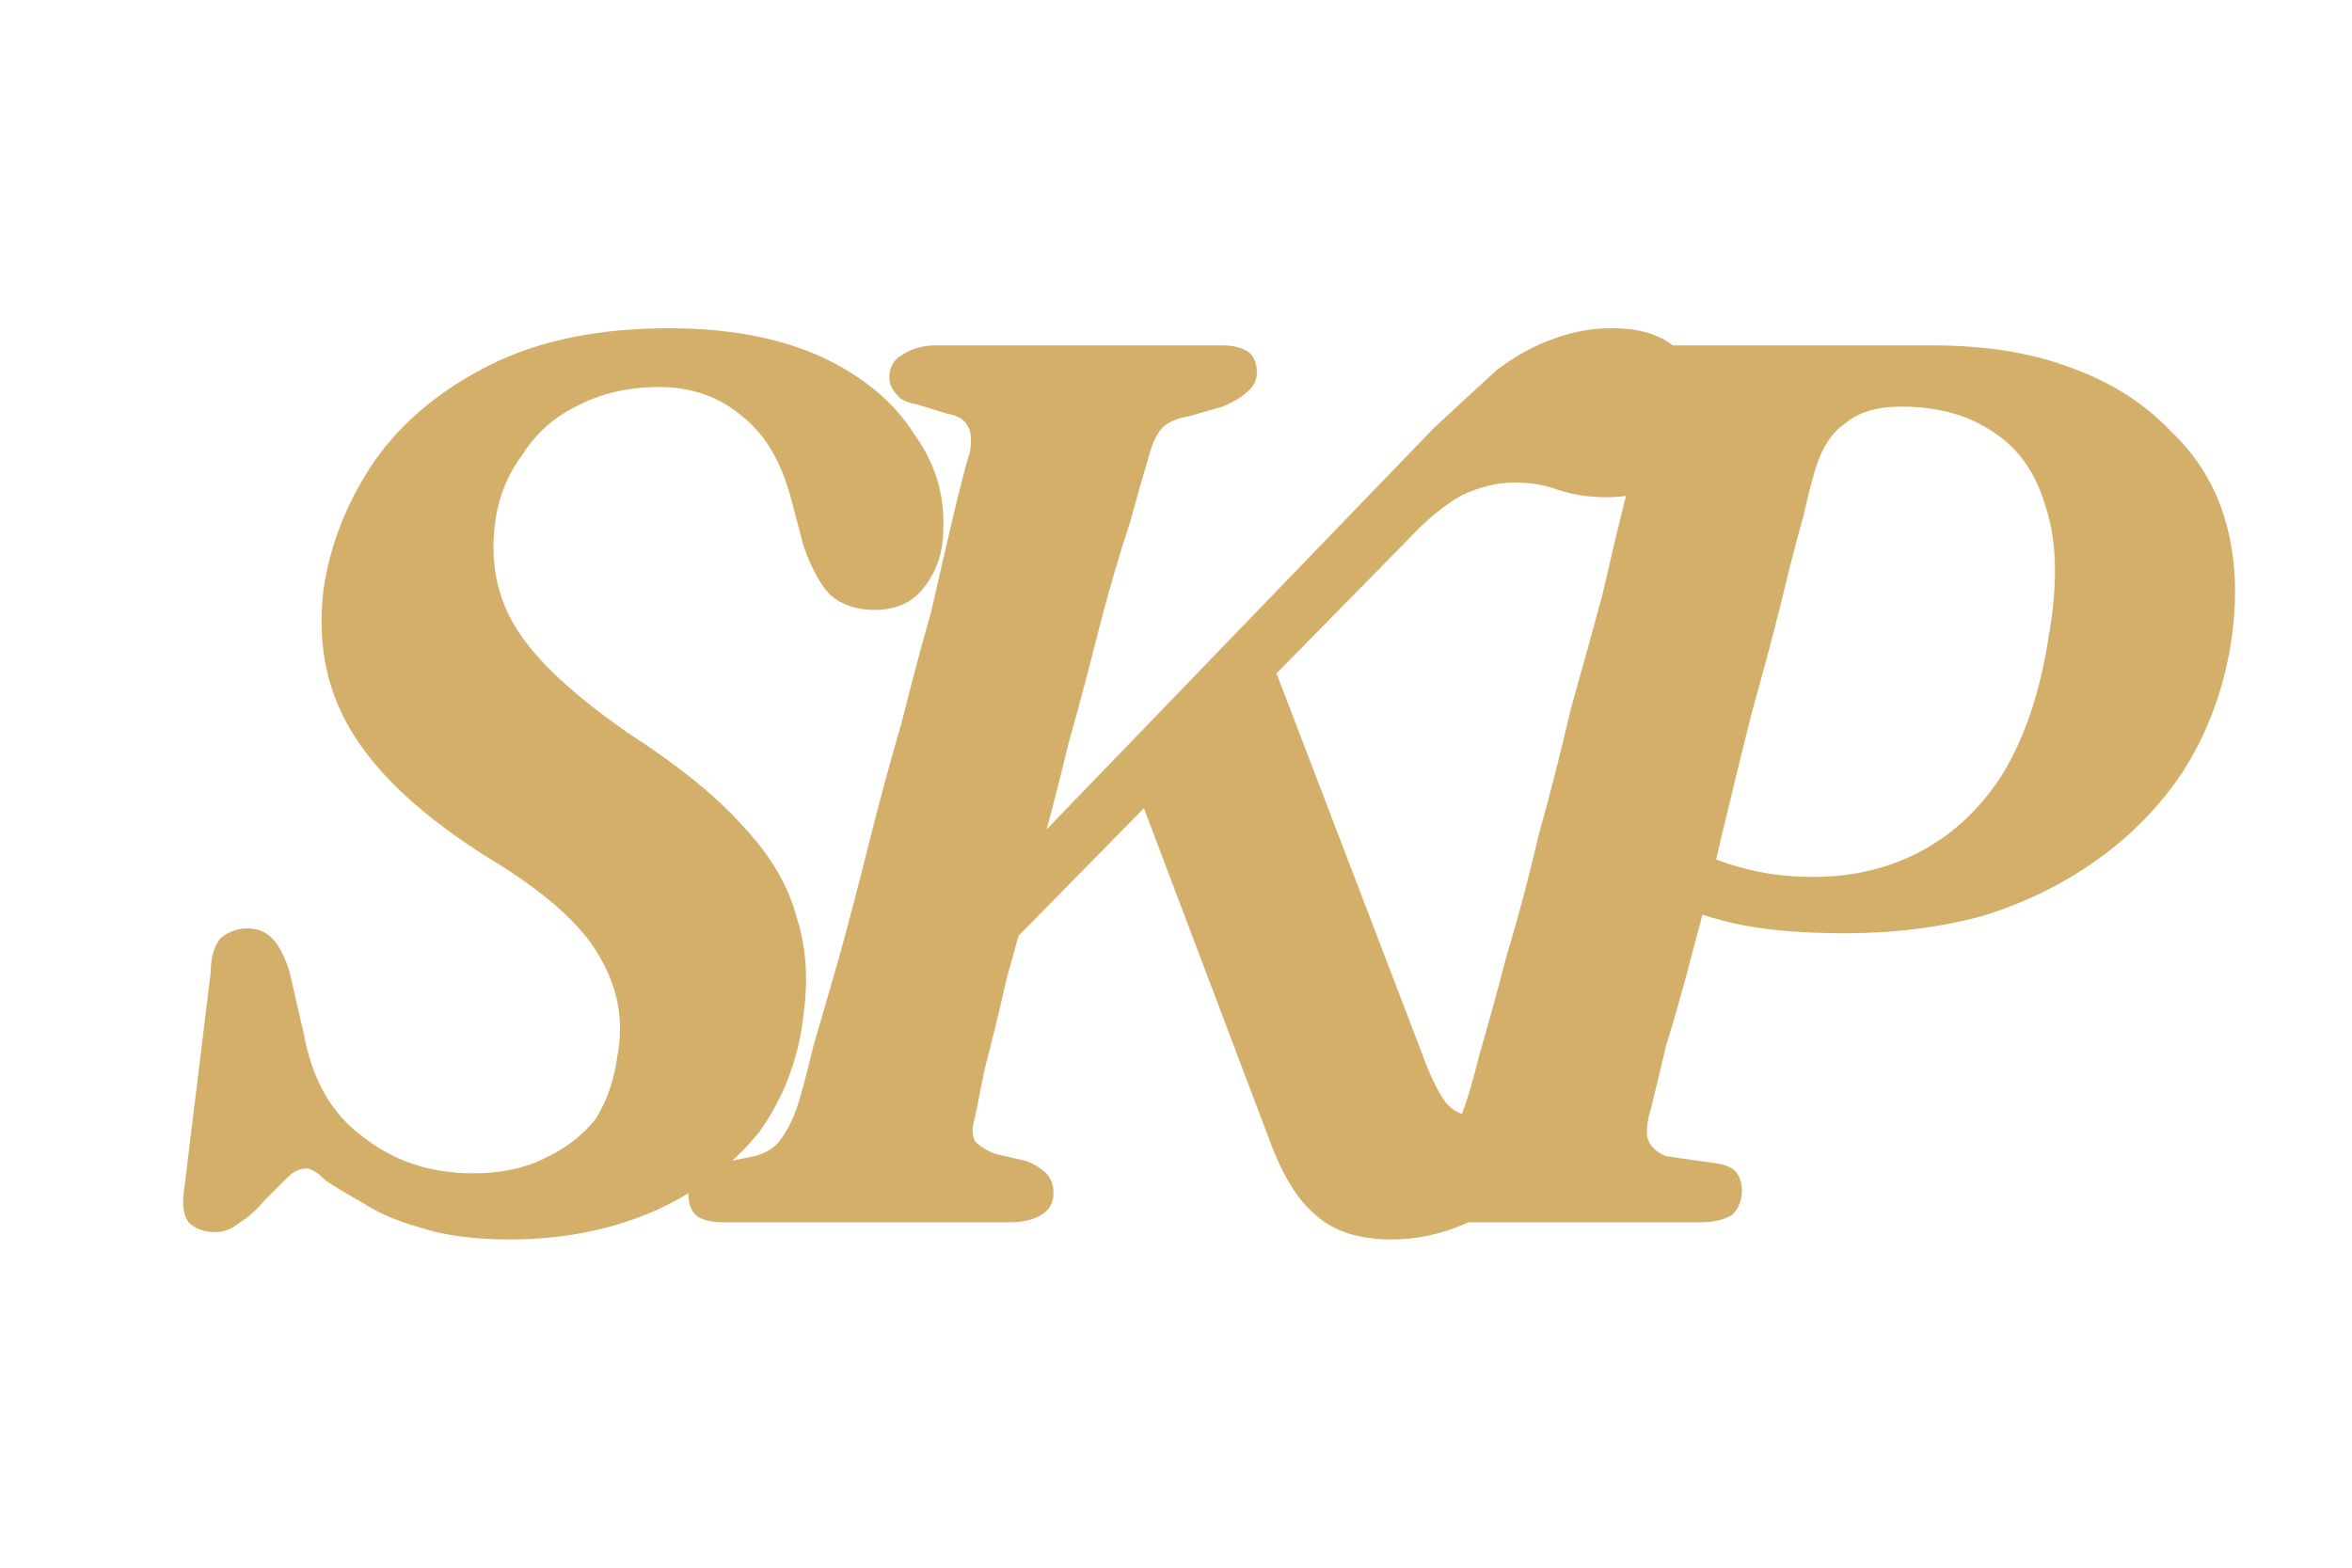
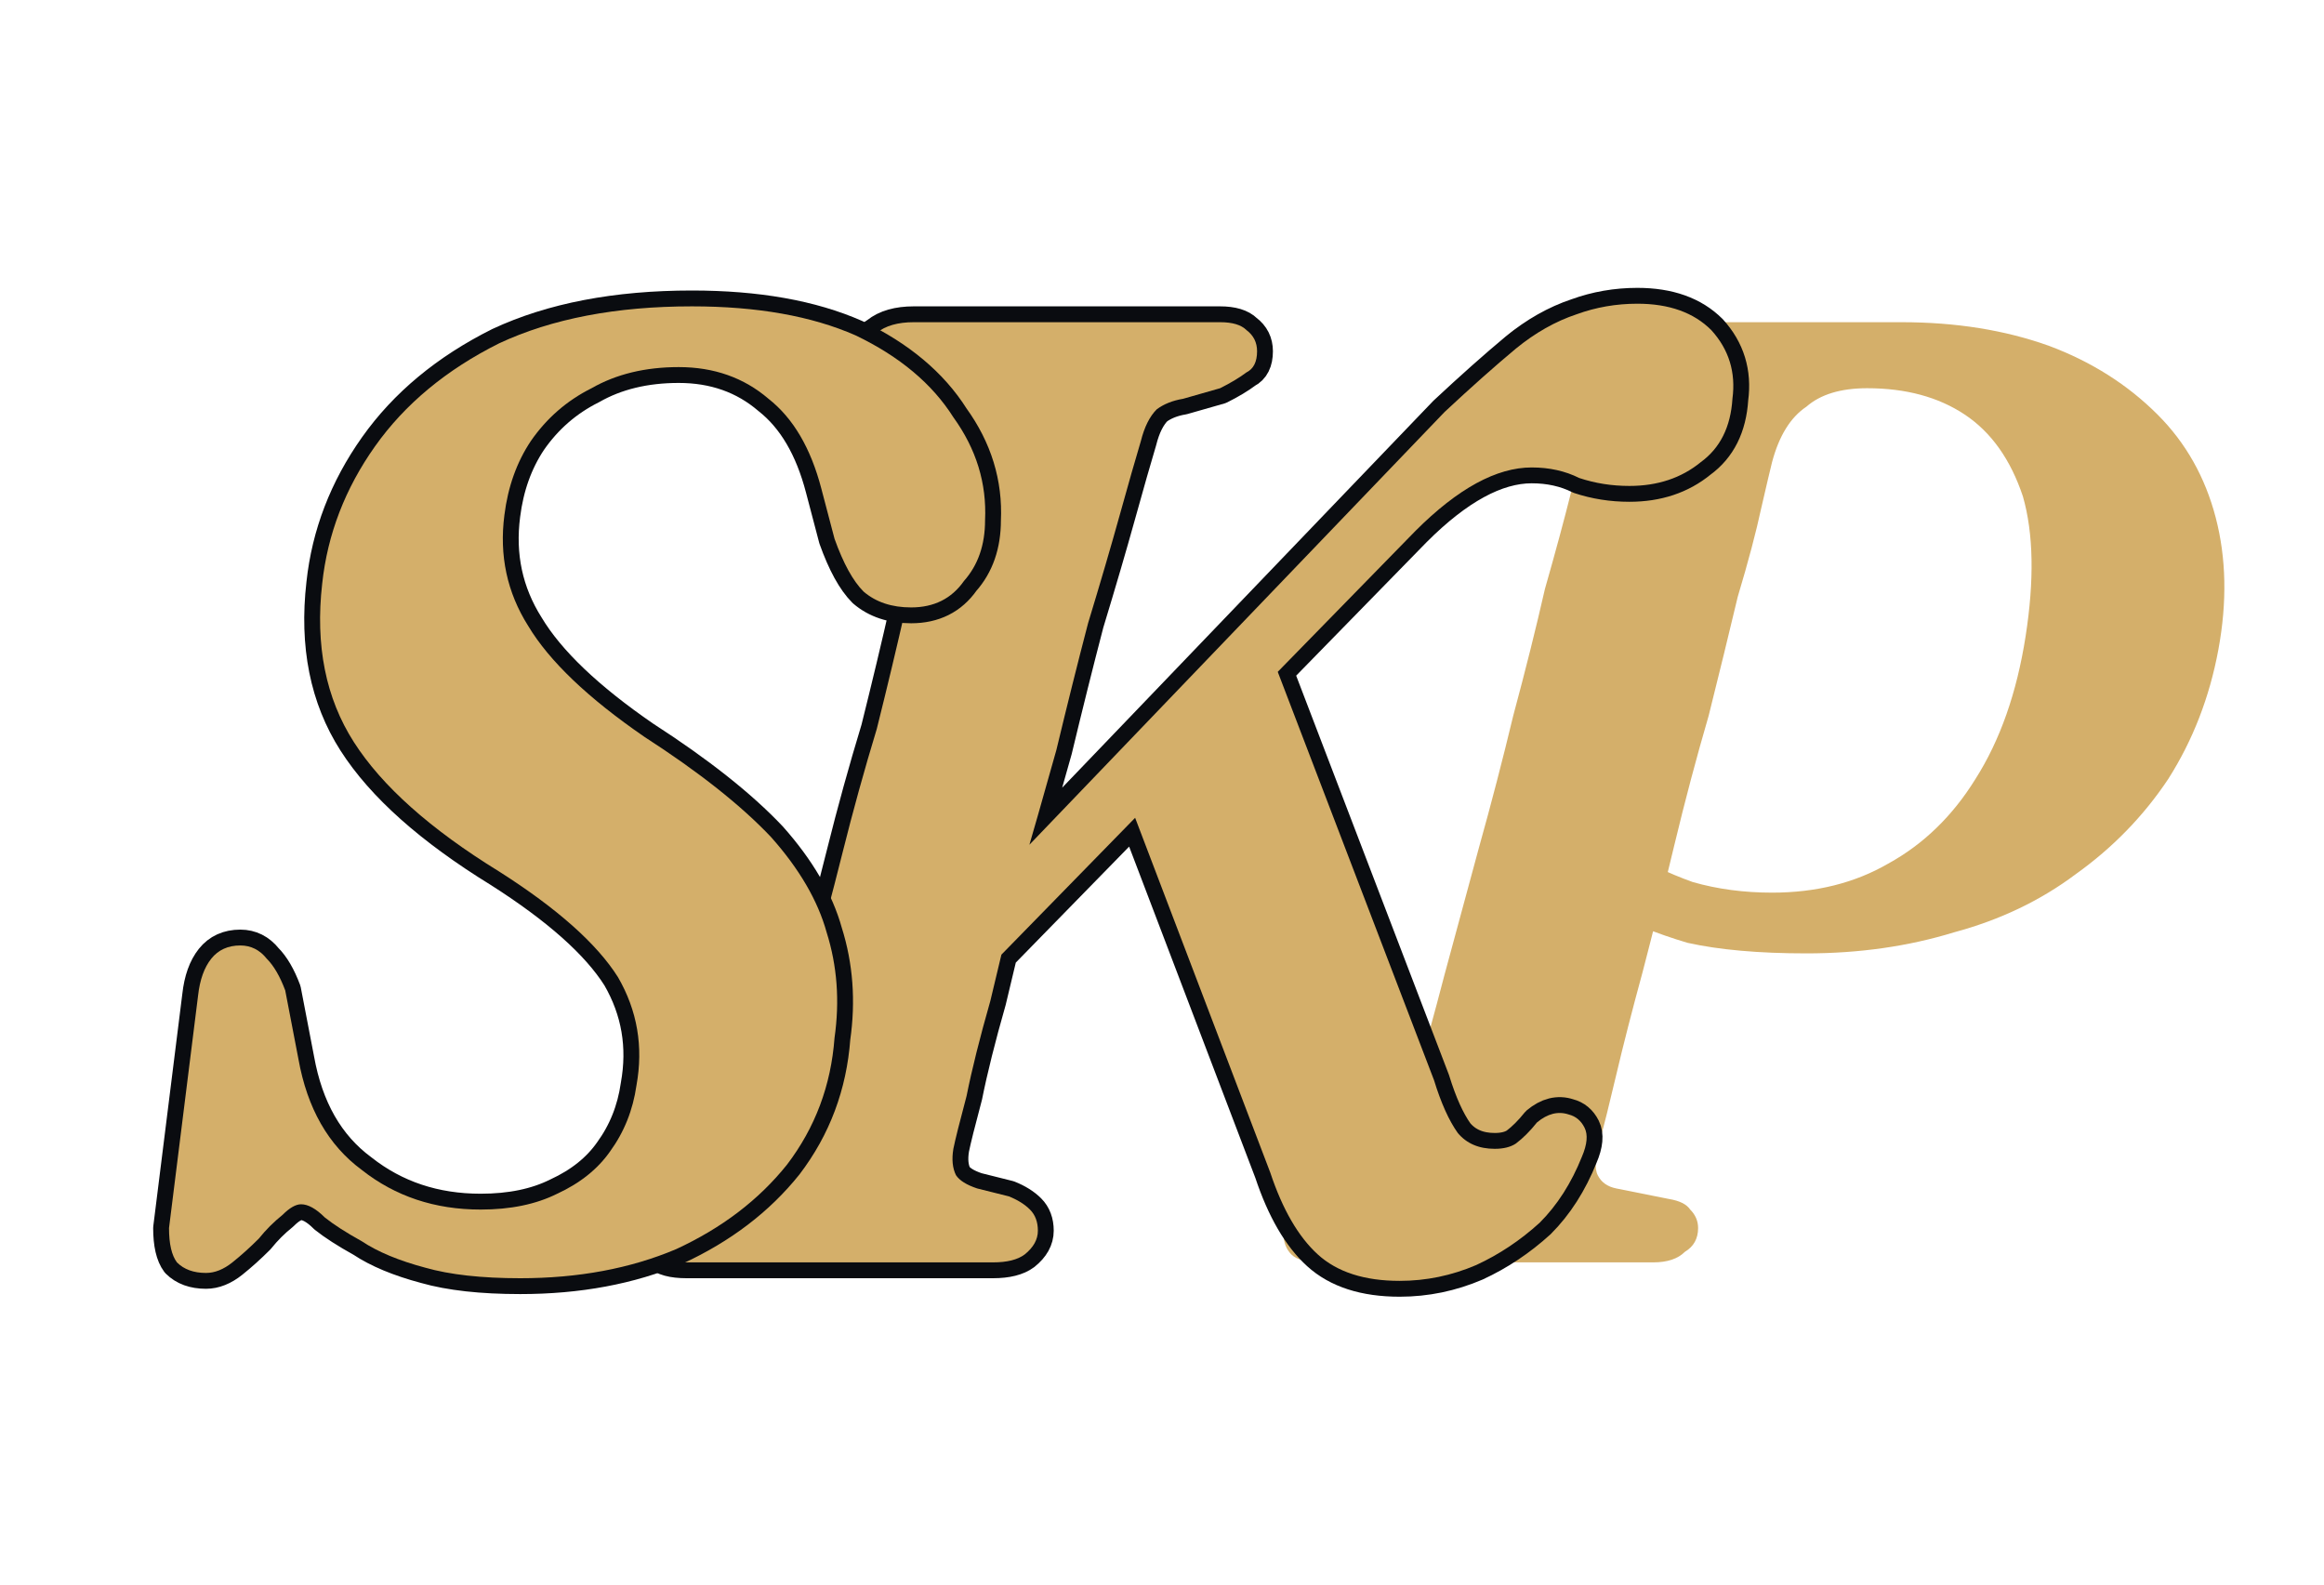
- <svg xmlns="http://www.w3.org/2000/svg" viewBox="0 0 96 64">
-   <path d="M20.8 50.6Q18.6 50.6 17.1 50.1Q15.7 49.7 14.8 49.1Q13.9 48.6 13.3 48.2Q12.8 47.7 12.5 47.7Q12.1 47.7 11.7 48.1Q11.3 48.5 10.8 49.0Q10.3 49.6 9.8 49.9Q9.3 50.3 8.8 50.3Q8.1 50.3 7.7 49.9Q7.4 49.5 7.5 48.7L8.6 39.7Q8.6 38.8 9.0 38.3Q9.5 37.9 10.1 37.9Q10.7 37.9 11.1 38.3Q11.5 38.7 11.8 39.6L12.4 42.2Q12.9 45.0 14.8 46.4Q16.7 47.9 19.3 47.9Q21.0 47.9 22.2 47.3Q23.5 46.7 24.3 45.7Q25.0 44.6 25.2 43.1Q25.6 41.0 24.5 39.1Q23.4 37.1 19.9 35.0Q16.1 32.6 14.5 30.1Q12.8 27.5 13.2 24.1Q13.6 21.3 15.3 18.8Q17.0 16.4 20.0 14.9Q23.0 13.4 27.3 13.4Q31.0 13.4 33.6 14.6Q36.1 15.8 37.3 17.7Q38.6 19.5 38.5 21.6Q38.5 23.0 37.7 24.0Q37.0 24.9 35.7 24.9Q34.6 24.9 33.9 24.3Q33.3 23.7 32.8 22.3L32.3 20.4Q31.7 18.1 30.3 17.0Q28.9 15.8 26.9 15.8Q25.0 15.8 23.5 16.6Q22.1 17.3 21.3 18.6Q20.4 19.8 20.2 21.4Q19.9 23.8 21.1 25.7Q22.3 27.6 25.6 29.9Q28.7 31.9 30.3 33.7Q32.0 35.5 32.5 37.4Q33.1 39.2 32.8 41.4Q32.5 44.1 31.0 46.2Q29.4 48.2 26.8 49.4Q24.1 50.6 20.8 50.6Z M39.8 45.6Q39.6 46.2 39.8 46.6Q40.1 46.9 40.6 47.1L41.9 47.4Q42.4 47.6 42.7 47.9Q43.0 48.2 43.0 48.7Q43.0 49.3 42.5 49.6Q42.0 49.9 41.2 49.9H29.6Q28.7 49.9 28.4 49.6Q28.1 49.3 28.1 48.8Q28.1 48.3 28.5 47.9Q28.8 47.6 29.3 47.5L30.8 47.2Q31.5 47.0 31.8 46.6Q32.2 46.1 32.5 45.3Q32.8 44.4 33.2 42.7Q33.7 41.0 34.3 38.9Q34.9 36.7 35.5 34.3Q36.1 31.9 36.8 29.5Q37.4 27.1 38.0 25.0Q38.5 22.8 38.9 21.1Q39.3 19.4 39.6 18.4Q39.7 17.7 39.5 17.4Q39.3 17.0 38.7 16.9L37.4 16.5Q36.8 16.4 36.6 16.1Q36.3 15.8 36.3 15.4Q36.3 14.8 36.8 14.5Q37.4 14.1 38.2 14.1H49.9Q50.6 14.1 51.0 14.4Q51.3 14.7 51.3 15.2Q51.3 15.7 50.9 16.0Q50.6 16.3 49.9 16.6L48.5 17.0Q47.9 17.1 47.5 17.4Q47.1 17.8 46.9 18.6Q46.6 19.6 46.1 21.4Q45.5 23.2 44.9 25.5Q44.3 27.9 43.6 30.4Q43.0 32.9 42.3 35.4Q41.7 37.8 41.1 39.9Q40.6 42.1 40.2 43.6Q39.9 45.1 39.8 45.6ZM46.2 31.7 51.8 26.7 58.0 42.9Q58.5 44.3 59.0 45.0Q59.5 45.6 60.4 45.6Q60.8 45.6 61.2 45.4Q61.6 45.1 62.0 44.6Q62.6 44.1 63.3 44.3Q63.6 44.4 63.8 44.8Q64.0 45.2 63.7 45.9Q63.1 47.4 62.1 48.4Q61.0 49.5 59.7 50.0Q58.3 50.6 56.8 50.6Q54.8 50.6 53.7 49.6Q52.6 48.7 51.8 46.5ZM40.2 39.6 39.4 37.3 58.5 17.5Q60.0 16.1 61.1 15.1Q62.3 14.2 63.5 13.8Q64.6 13.4 65.8 13.4Q67.7 13.4 68.6 14.4Q69.6 15.4 69.4 17.0Q69.3 18.6 68.2 19.5Q67.1 20.3 65.6 20.3Q64.5 20.3 63.6 20.0Q62.8 19.7 61.8 19.7Q60.8 19.7 59.7 20.2Q58.6 20.8 57.4 22.1Z M91.0 26.6Q90.5 29.3 89.1 31.5Q87.7 33.6 85.6 35.1Q83.5 36.6 80.9 37.4Q78.3 38.1 75.3 38.1Q72.6 38.1 70.8 37.7Q69.0 37.3 67.2 36.4L68.2 34.1Q69.5 35.0 71.0 35.4Q72.4 35.8 74.0 35.8Q76.5 35.8 78.5 34.7Q80.5 33.6 81.8 31.5Q83.1 29.3 83.6 26.1Q84.2 22.8 83.5 20.7Q82.9 18.6 81.3 17.6Q79.8 16.6 77.6 16.6Q76.1 16.6 75.3 17.3Q74.4 17.9 74.0 19.5Q73.9 19.8 73.6 21.1Q73.2 22.5 72.7 24.6Q72.2 26.6 71.5 29.1Q70.9 31.5 70.3 34.0Q69.7 36.6 69.1 38.8Q68.5 41.1 68.0 42.7Q67.6 44.4 67.4 45.2Q67.1 46.2 67.3 46.6Q67.5 47.0 68.0 47.2L70.1 47.5Q70.7 47.6 70.9 47.9Q71.1 48.2 71.1 48.6Q71.1 49.2 70.7 49.6Q70.2 49.9 69.4 49.9H56.8Q56.0 49.9 55.7 49.6Q55.4 49.3 55.4 48.8Q55.4 48.3 55.7 47.9Q56.1 47.6 56.7 47.4L57.9 47.2Q58.7 47.0 59.1 46.6Q59.4 46.2 59.7 45.4Q60.0 44.6 60.4 43.0Q60.9 41.3 61.5 39.0Q62.2 36.7 62.8 34.1Q63.5 31.6 64.1 29.0Q64.8 26.5 65.4 24.3Q65.9 22.1 66.3 20.5Q66.7 19.0 66.8 18.4Q66.9 17.7 66.7 17.4Q66.5 17.1 66.0 16.9L64.6 16.5Q64.1 16.4 63.8 16.1Q63.6 15.8 63.6 15.4Q63.6 14.8 64.0 14.5Q64.5 14.1 65.4 14.1H78.9Q82.1 14.1 84.5 15.0Q87.0 15.9 88.6 17.6Q90.3 19.2 90.9 21.5Q91.5 23.8 91.0 26.6Z" fill="#d4af6a" />
+ <svg xmlns="http://www.w3.org/2000/svg" viewBox="0 0 88 60">
+   <path d="M84.0 24.6Q83.5 27.3 82.1 29.5Q80.7 31.6 78.6 33.1Q76.6 34.6 74.0 35.3Q71.4 36.1 68.4 36.1Q65.7 36.1 63.9 35.7Q62.2 35.2 60.4 34.3L61.4 32.1Q62.7 32.9 64.1 33.4Q65.5 33.8 67.1 33.8Q69.6 33.8 71.5 32.7Q73.5 31.6 74.8 29.5Q76.2 27.3 76.7 24.1Q77.2 20.9 76.6 18.8Q75.9 16.7 74.4 15.7Q72.9 14.7 70.7 14.7Q69.2 14.7 68.4 15.4Q67.5 16.0 67.1 17.5Q67.0 17.9 66.7 19.2Q66.4 20.6 65.8 22.6Q65.3 24.7 64.7 27.1Q64.0 29.5 63.4 32.0Q62.8 34.5 62.2 36.8Q61.6 39.0 61.2 40.7Q60.8 42.4 60.6 43.1Q60.3 44.1 60.5 44.5Q60.7 44.9 61.2 45.0L63.2 45.4Q63.8 45.5 64.0 45.8Q64.3 46.1 64.3 46.5Q64.3 47.1 63.8 47.4Q63.4 47.8 62.6 47.8H50.0Q49.2 47.8 48.9 47.5Q48.6 47.2 48.6 46.7Q48.6 46.2 49.0 45.8Q49.3 45.5 49.9 45.3L51.1 45.0Q51.9 44.9 52.3 44.5Q52.6 44.1 52.9 43.3Q53.2 42.6 53.6 40.9Q54.1 39.2 54.7 36.9Q55.3 34.7 56.0 32.1Q56.7 29.6 57.3 27.1Q58.0 24.5 58.5 22.3Q59.1 20.2 59.5 18.6Q59.8 17.1 59.9 16.5Q60.1 15.8 59.9 15.5Q59.7 15.2 59.2 15.0L57.7 14.6Q57.3 14.5 57.0 14.2Q56.8 14.0 56.8 13.6Q56.8 12.9 57.2 12.6Q57.7 12.2 58.5 12.2H72.0Q75.1 12.2 77.6 13.1Q80.0 14.0 81.7 15.7Q83.3 17.3 83.9 19.6Q84.5 21.9 84.0 24.6Z" fill="#d4af6a" />
+   <path d="M36.1 43.5Q36.0 44.1 36.2 44.5Q36.4 44.8 37.0 45.0L38.2 45.3Q38.7 45.5 39.0 45.8Q39.3 46.1 39.3 46.6Q39.3 47.1 38.8 47.5Q38.4 47.8 37.6 47.8H26.0Q25.2 47.8 24.9 47.5Q24.5 47.2 24.5 46.7Q24.5 46.2 24.9 45.8Q25.2 45.5 25.8 45.4L27.2 45.0Q27.9 44.9 28.3 44.5Q28.6 44.0 28.9 43.2Q29.2 42.3 29.6 40.6Q30.1 39.0 30.7 36.8Q31.3 34.7 31.9 32.3Q32.5 29.9 33.2 27.6Q33.8 25.2 34.3 23.0Q34.9 20.9 35.3 19.2Q35.7 17.5 35.9 16.5Q36.1 15.8 35.9 15.5Q35.7 15.1 35.1 15.0L33.8 14.6Q33.2 14.5 33.0 14.2Q32.7 13.9 32.7 13.5Q32.7 12.9 33.2 12.6Q33.7 12.2 34.6 12.2H46.2Q46.9 12.2 47.2 12.5Q47.6 12.8 47.6 13.3Q47.6 13.9 47.2 14.1Q46.8 14.4 46.2 14.7L44.8 15.1Q44.2 15.2 43.8 15.5Q43.4 15.9 43.2 16.7Q42.9 17.7 42.4 19.5Q41.9 21.3 41.2 23.6Q40.6 25.9 40.0 28.4Q39.3 30.9 38.6 33.3Q38.0 35.8 37.5 37.9Q36.9 40.0 36.6 41.5Q36.2 43.0 36.1 43.5ZM42.5 29.7 48.1 24.7 54.3 40.9Q54.7 42.2 55.2 42.9Q55.7 43.5 56.6 43.5Q57.1 43.5 57.4 43.3Q57.8 43.0 58.2 42.5Q58.8 42.0 59.4 42.2Q59.8 42.3 60.0 42.7Q60.2 43.1 59.9 43.8Q59.3 45.3 58.3 46.3Q57.2 47.3 55.9 47.9Q54.5 48.5 53.0 48.5Q51.0 48.5 49.9 47.5Q48.8 46.5 48.1 44.4ZM36.5 37.6 35.8 35.3 54.7 15.6Q56.2 14.2 57.4 13.2Q58.5 12.3 59.7 11.9Q60.8 11.5 62.0 11.5Q63.8 11.5 64.8 12.5Q65.8 13.6 65.6 15.1Q65.5 16.7 64.4 17.5Q63.3 18.4 61.7 18.4Q60.7 18.4 59.8 18.1Q59.0 17.7 58.0 17.7Q57.0 17.7 55.9 18.3Q54.8 18.9 53.6 20.1Z" fill="#d4af6a" stroke="#0a0c10" stroke-width="1.2" paint-order="stroke" stroke-linejoin="round" />
+   <path d="M19.7 48.4Q17.5 48.4 16.1 48.0Q14.6 47.6 13.7 47.0Q12.8 46.5 12.3 46.1Q11.8 45.6 11.4 45.6Q11.1 45.6 10.7 46.0Q10.2 46.4 9.8 46.9Q9.3 47.4 8.8 47.8Q8.3 48.2 7.8 48.2Q7.1 48.2 6.7 47.8Q6.4 47.4 6.4 46.5L7.5 37.7Q7.6 36.8 8.0 36.3Q8.4 35.8 9.1 35.8Q9.7 35.8 10.1 36.3Q10.5 36.7 10.8 37.5L11.3 40.1Q11.8 42.9 13.7 44.3Q15.6 45.8 18.2 45.8Q19.9 45.8 21.1 45.2Q22.4 44.6 23.1 43.6Q23.9 42.5 24.1 41.1Q24.5 38.9 23.4 37.0Q22.2 35.1 18.9 33.0Q15.0 30.6 13.4 28.1Q11.8 25.6 12.2 22.1Q12.5 19.3 14.2 16.9Q15.9 14.5 18.9 13.0Q21.9 11.6 26.2 11.6Q29.9 11.6 32.4 12.7Q34.9 13.9 36.1 15.8Q37.4 17.6 37.3 19.7Q37.3 21.1 36.5 22.0Q35.8 23.0 34.5 23.0Q33.4 23.0 32.7 22.4Q32.1 21.8 31.6 20.4L31.1 18.5Q30.5 16.2 29.1 15.1Q27.7 13.9 25.7 13.9Q23.8 13.9 22.4 14.7Q21.0 15.4 20.1 16.7Q19.3 17.9 19.1 19.5Q18.8 21.8 20.0 23.7Q21.2 25.7 24.4 27.9Q27.5 29.9 29.2 31.7Q30.8 33.5 31.3 35.3Q31.9 37.2 31.6 39.3Q31.4 42.0 29.8 44.1Q28.2 46.1 25.6 47.3Q23.0 48.4 19.7 48.4Z" fill="#d4af6a" stroke="#0a0c10" stroke-width="1.2" paint-order="stroke" stroke-linejoin="round" />
</svg>
